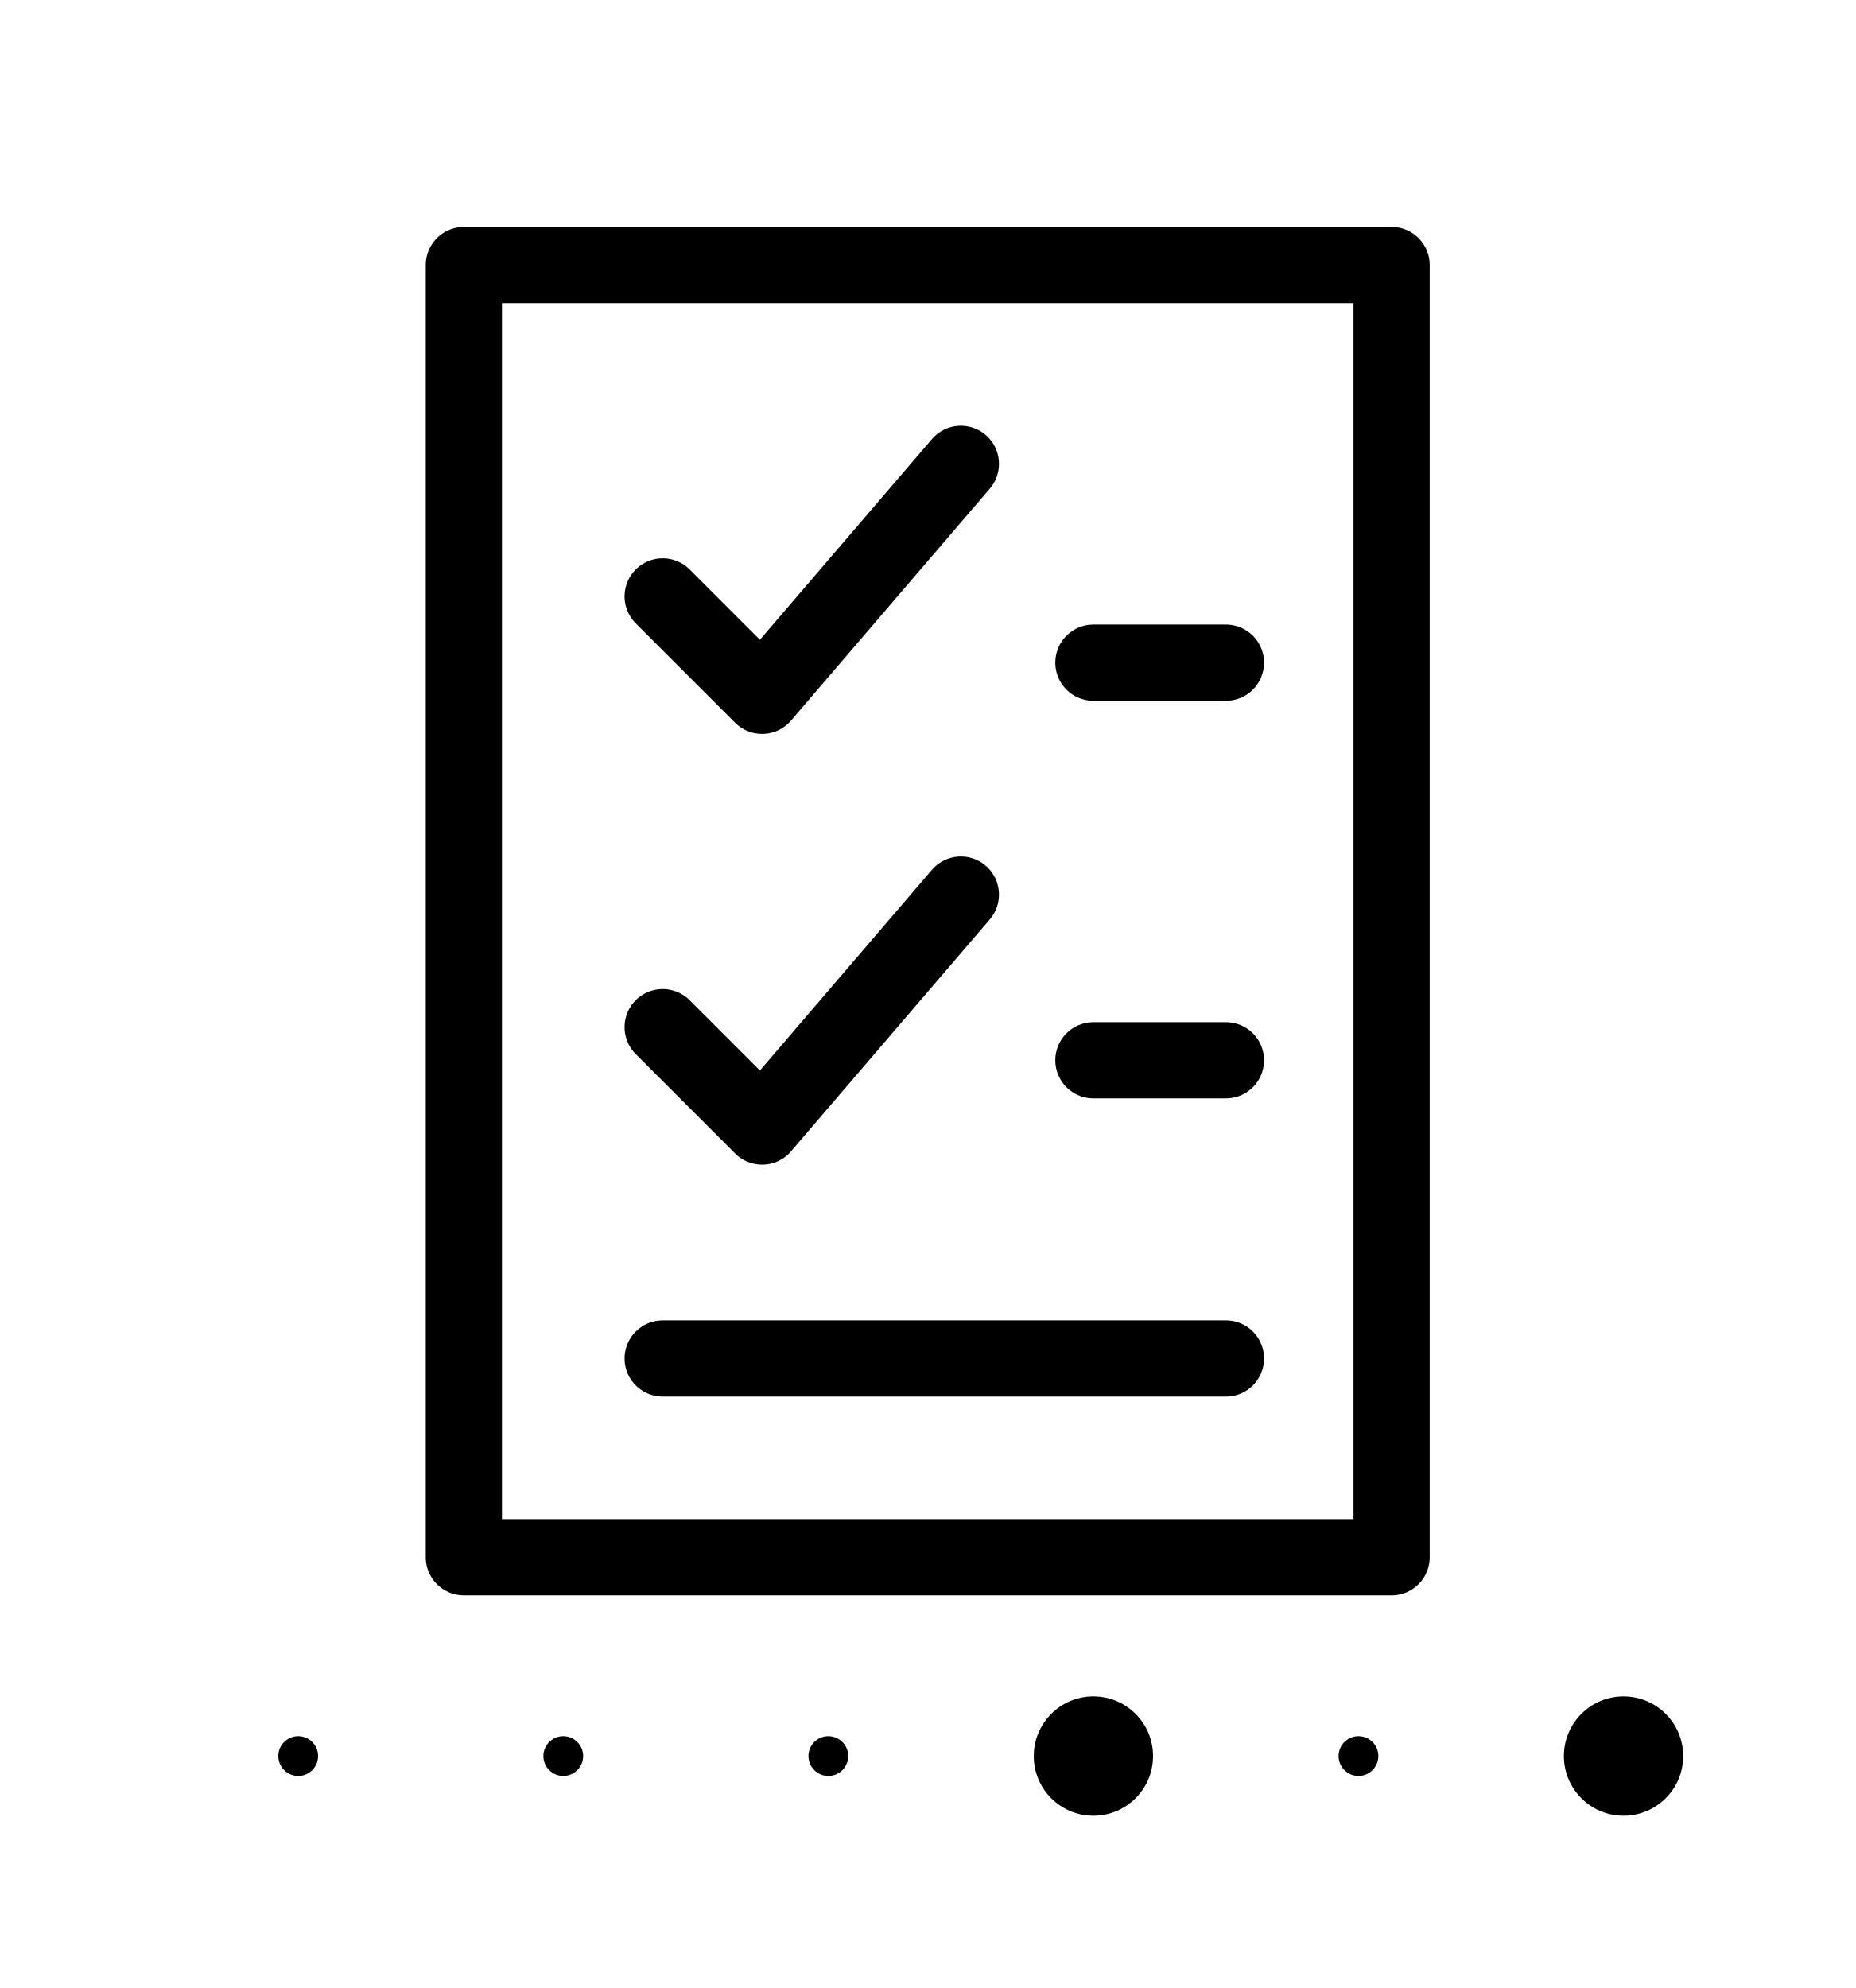
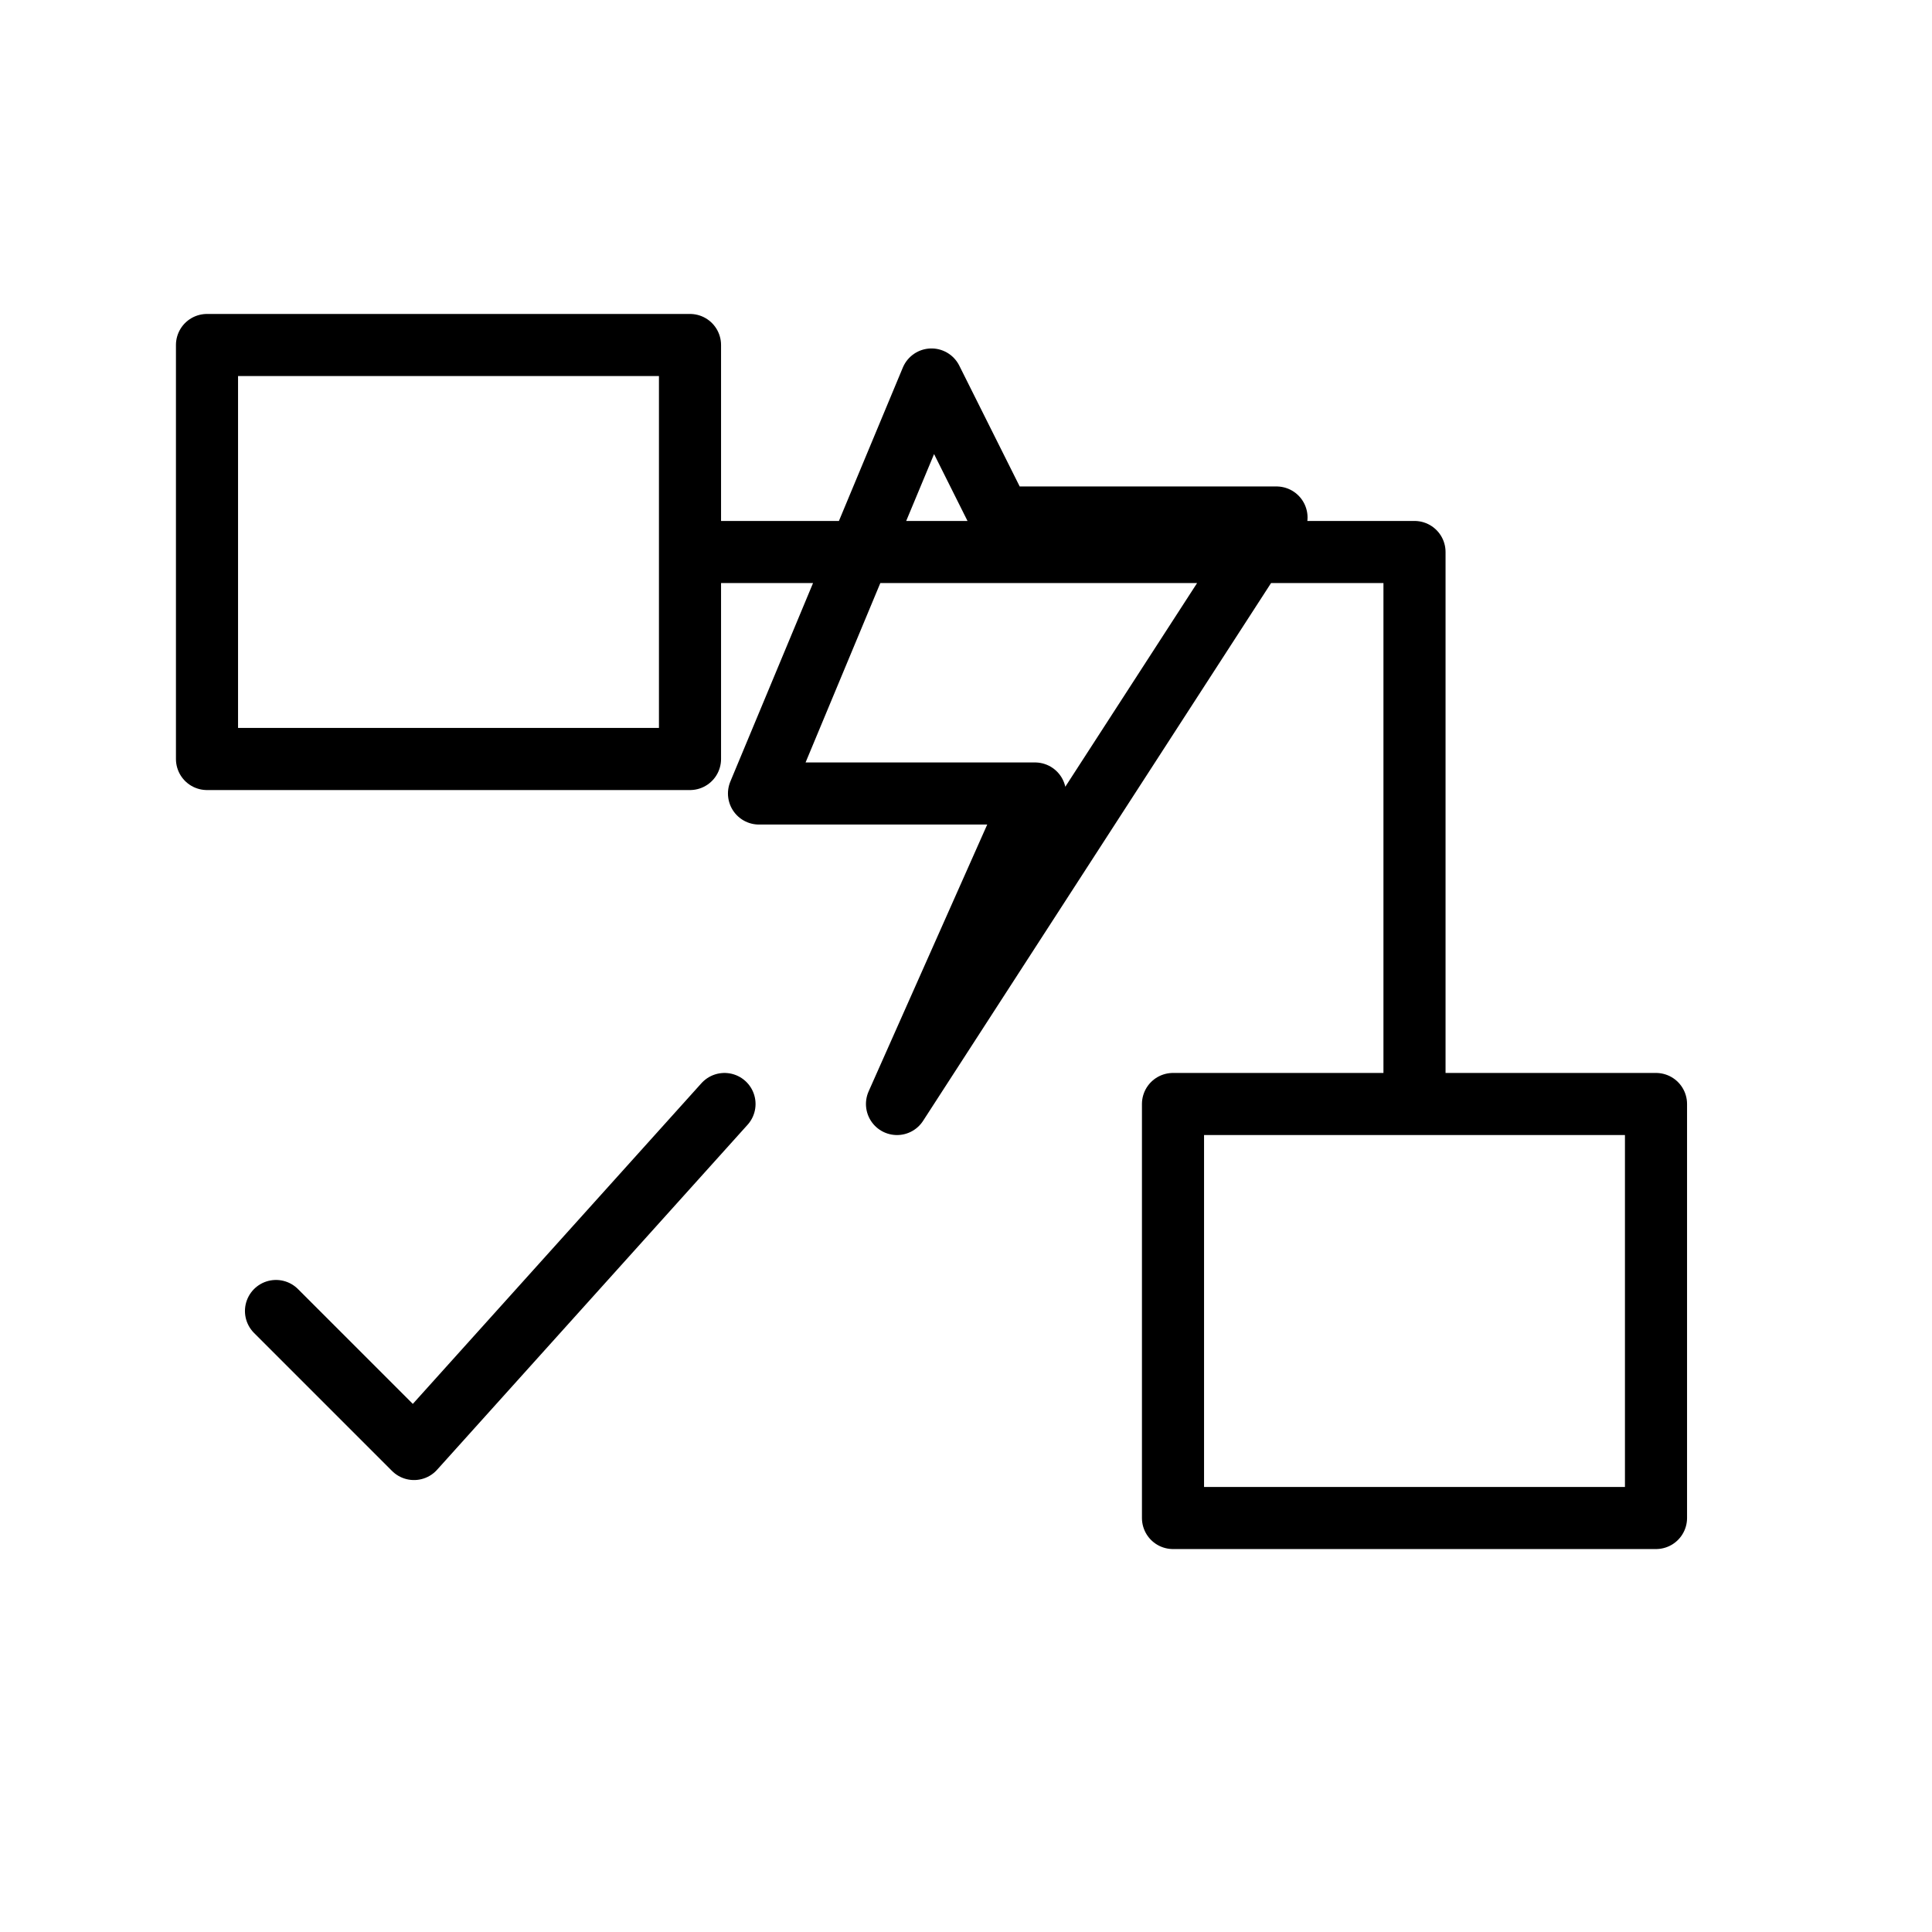
- <svg xmlns="http://www.w3.org/2000/svg" viewBox="0 0 56 60" role="img" aria-label="失效模式与影响分析">
-   <g fill="none" stroke="currentColor" stroke-width="2.3" stroke-linecap="round" stroke-linejoin="round">
-     <path d="M14 8h28v39H14zM20 18l3 3 6-7M20 31l3 3 6-7M33 20h4m-4 12h4M20 41h17" />
-     <circle cx="9" cy="53" r="0.6" fill="currentColor" stroke="none" />
-     <circle cx="17" cy="53" r="0.6" fill="currentColor" stroke="none" />
-     <circle cx="25" cy="53" r="0.6" fill="currentColor" stroke="none" />
-     <circle cx="33" cy="53" r="1.8" fill="currentColor" stroke="none" />
-     <circle cx="41" cy="53" r="0.6" fill="currentColor" stroke="none" />
-     <circle cx="49" cy="53" r="1.8" fill="currentColor" stroke="none" />
+ <svg xmlns="http://www.w3.org/2000/svg" viewBox="0 0 56 56" role="img" aria-labelledby="icon-title icon-desc" style="max-width:100%;height:auto">
+   <g fill="none" stroke="currentColor" stroke-width="1.8" stroke-linecap="round" stroke-linejoin="round">
+     <path d="M6 10h14v12H6zM34 32h14v12H34zM20 16h21v16M27 11l-5 12h8l-4 9 11-17h-8zM8 38l4 4 9-10" />
  </g>
</svg>
